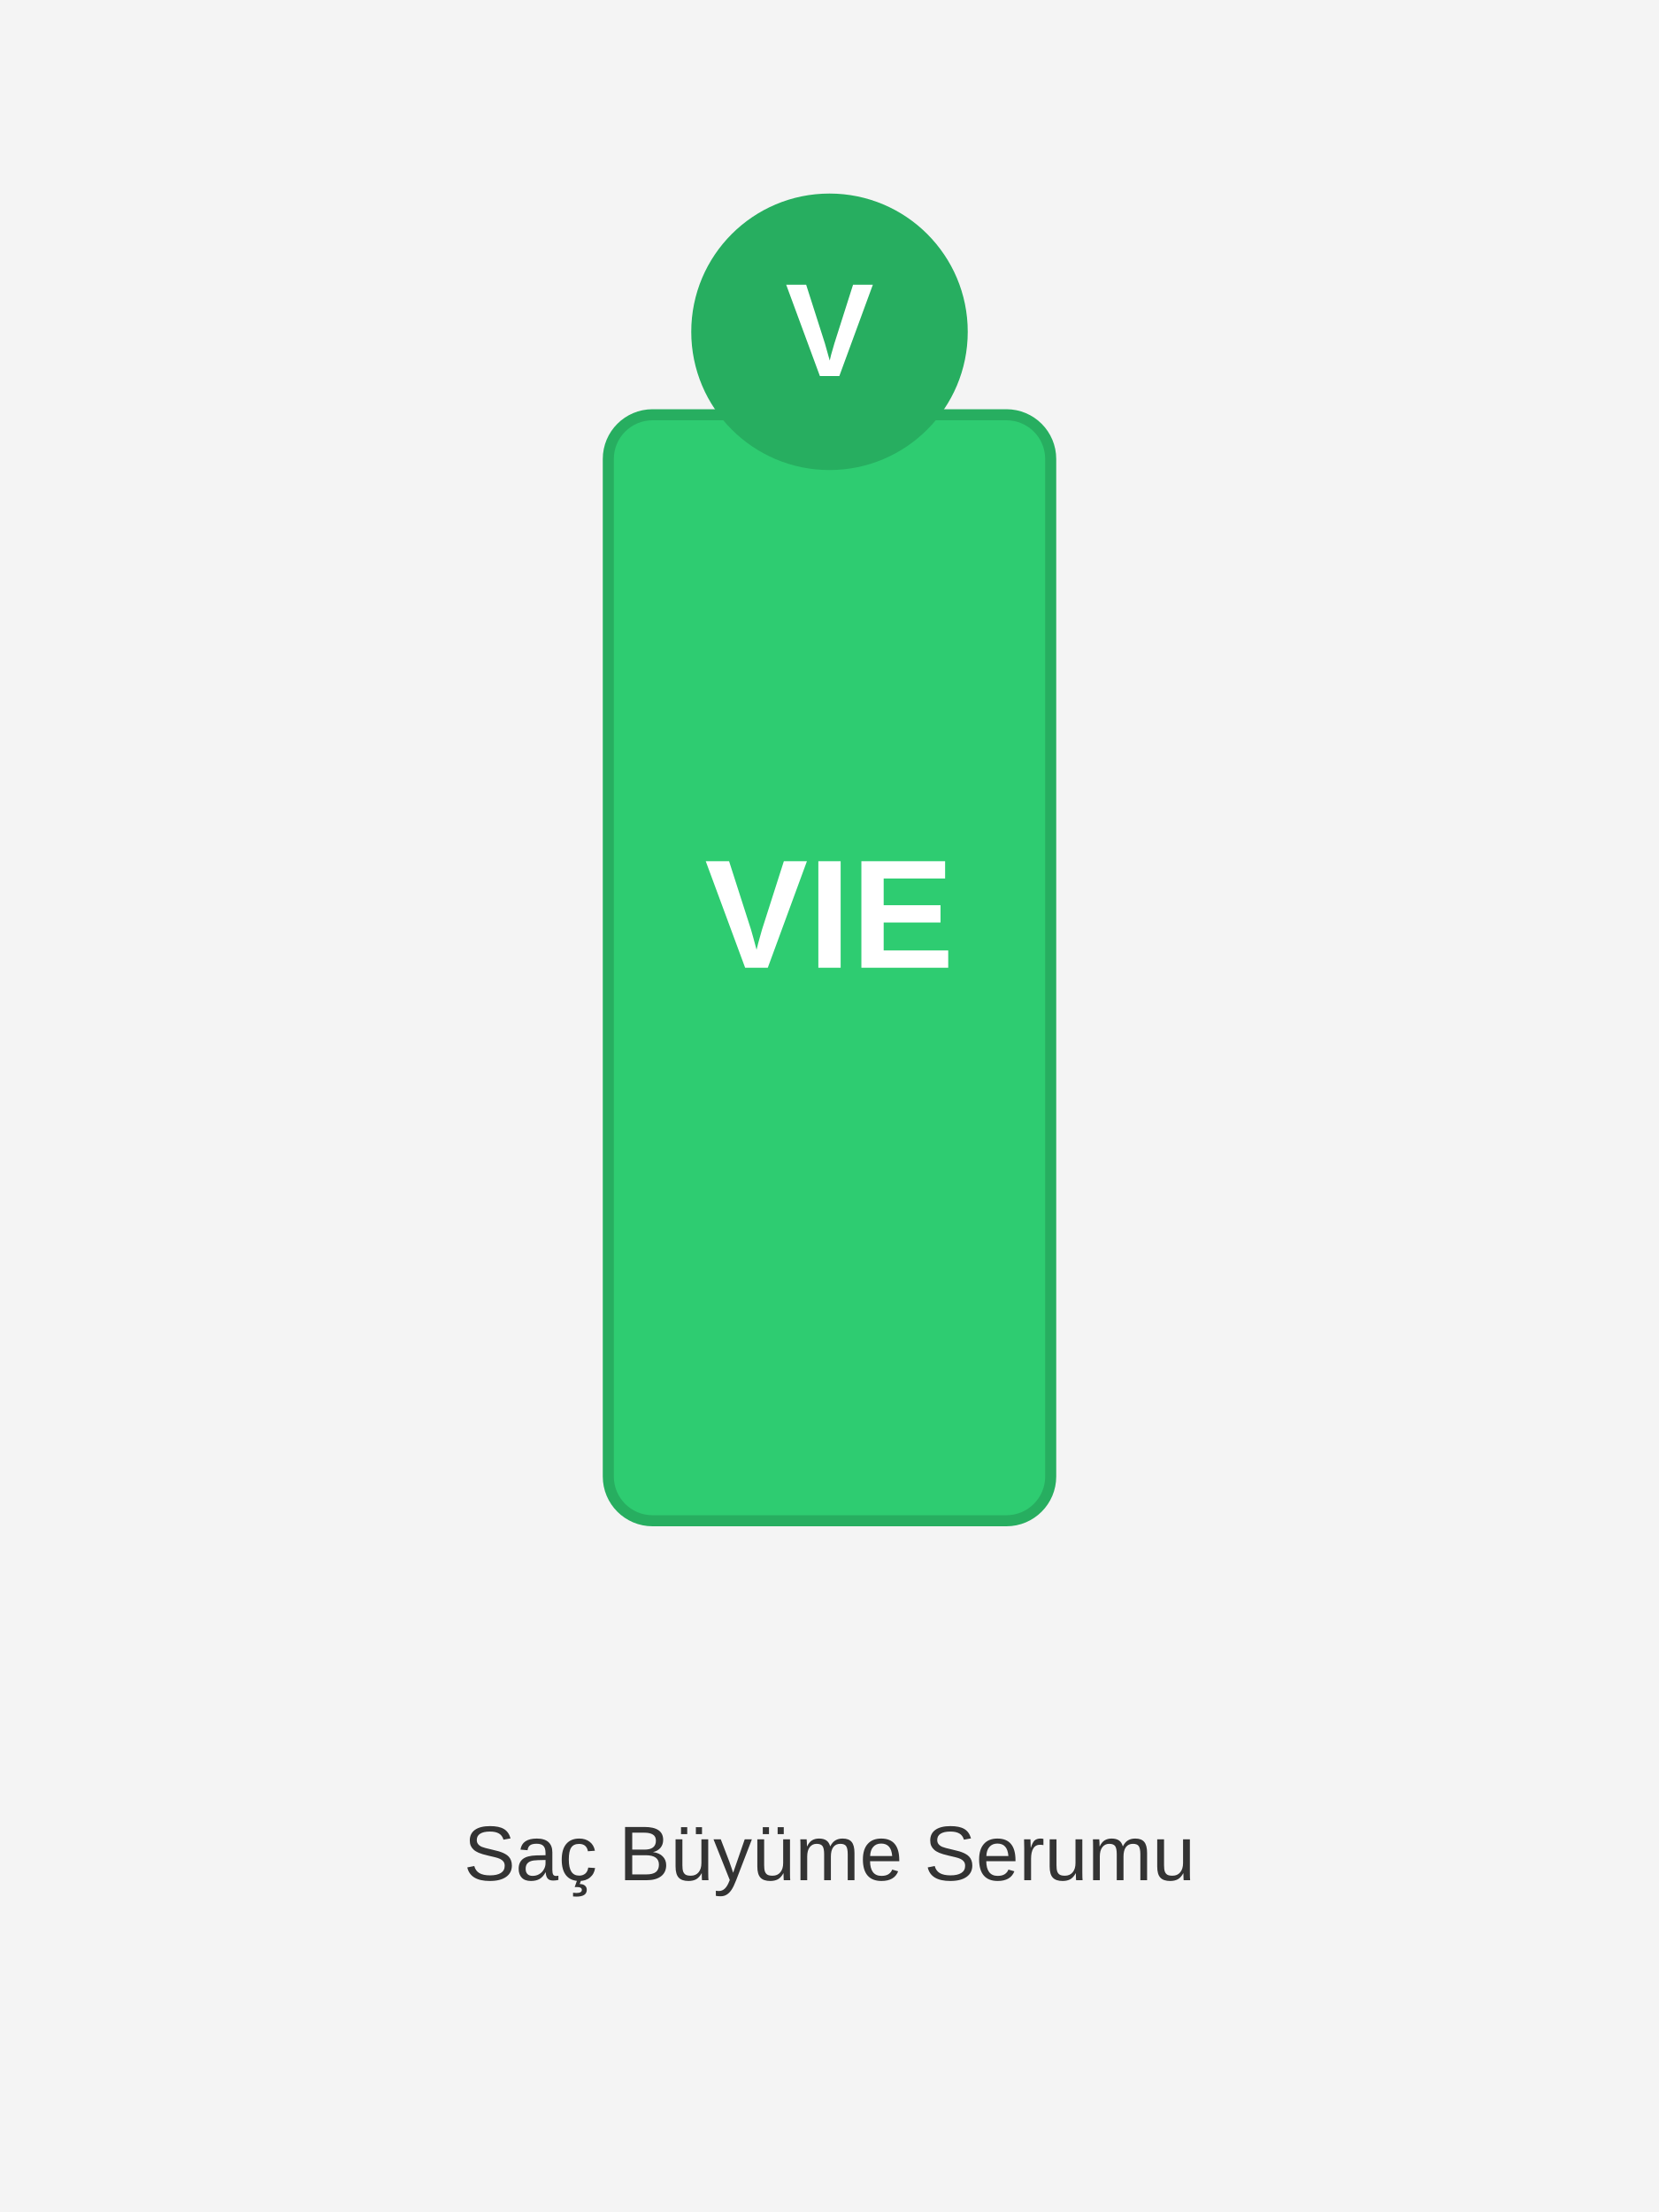
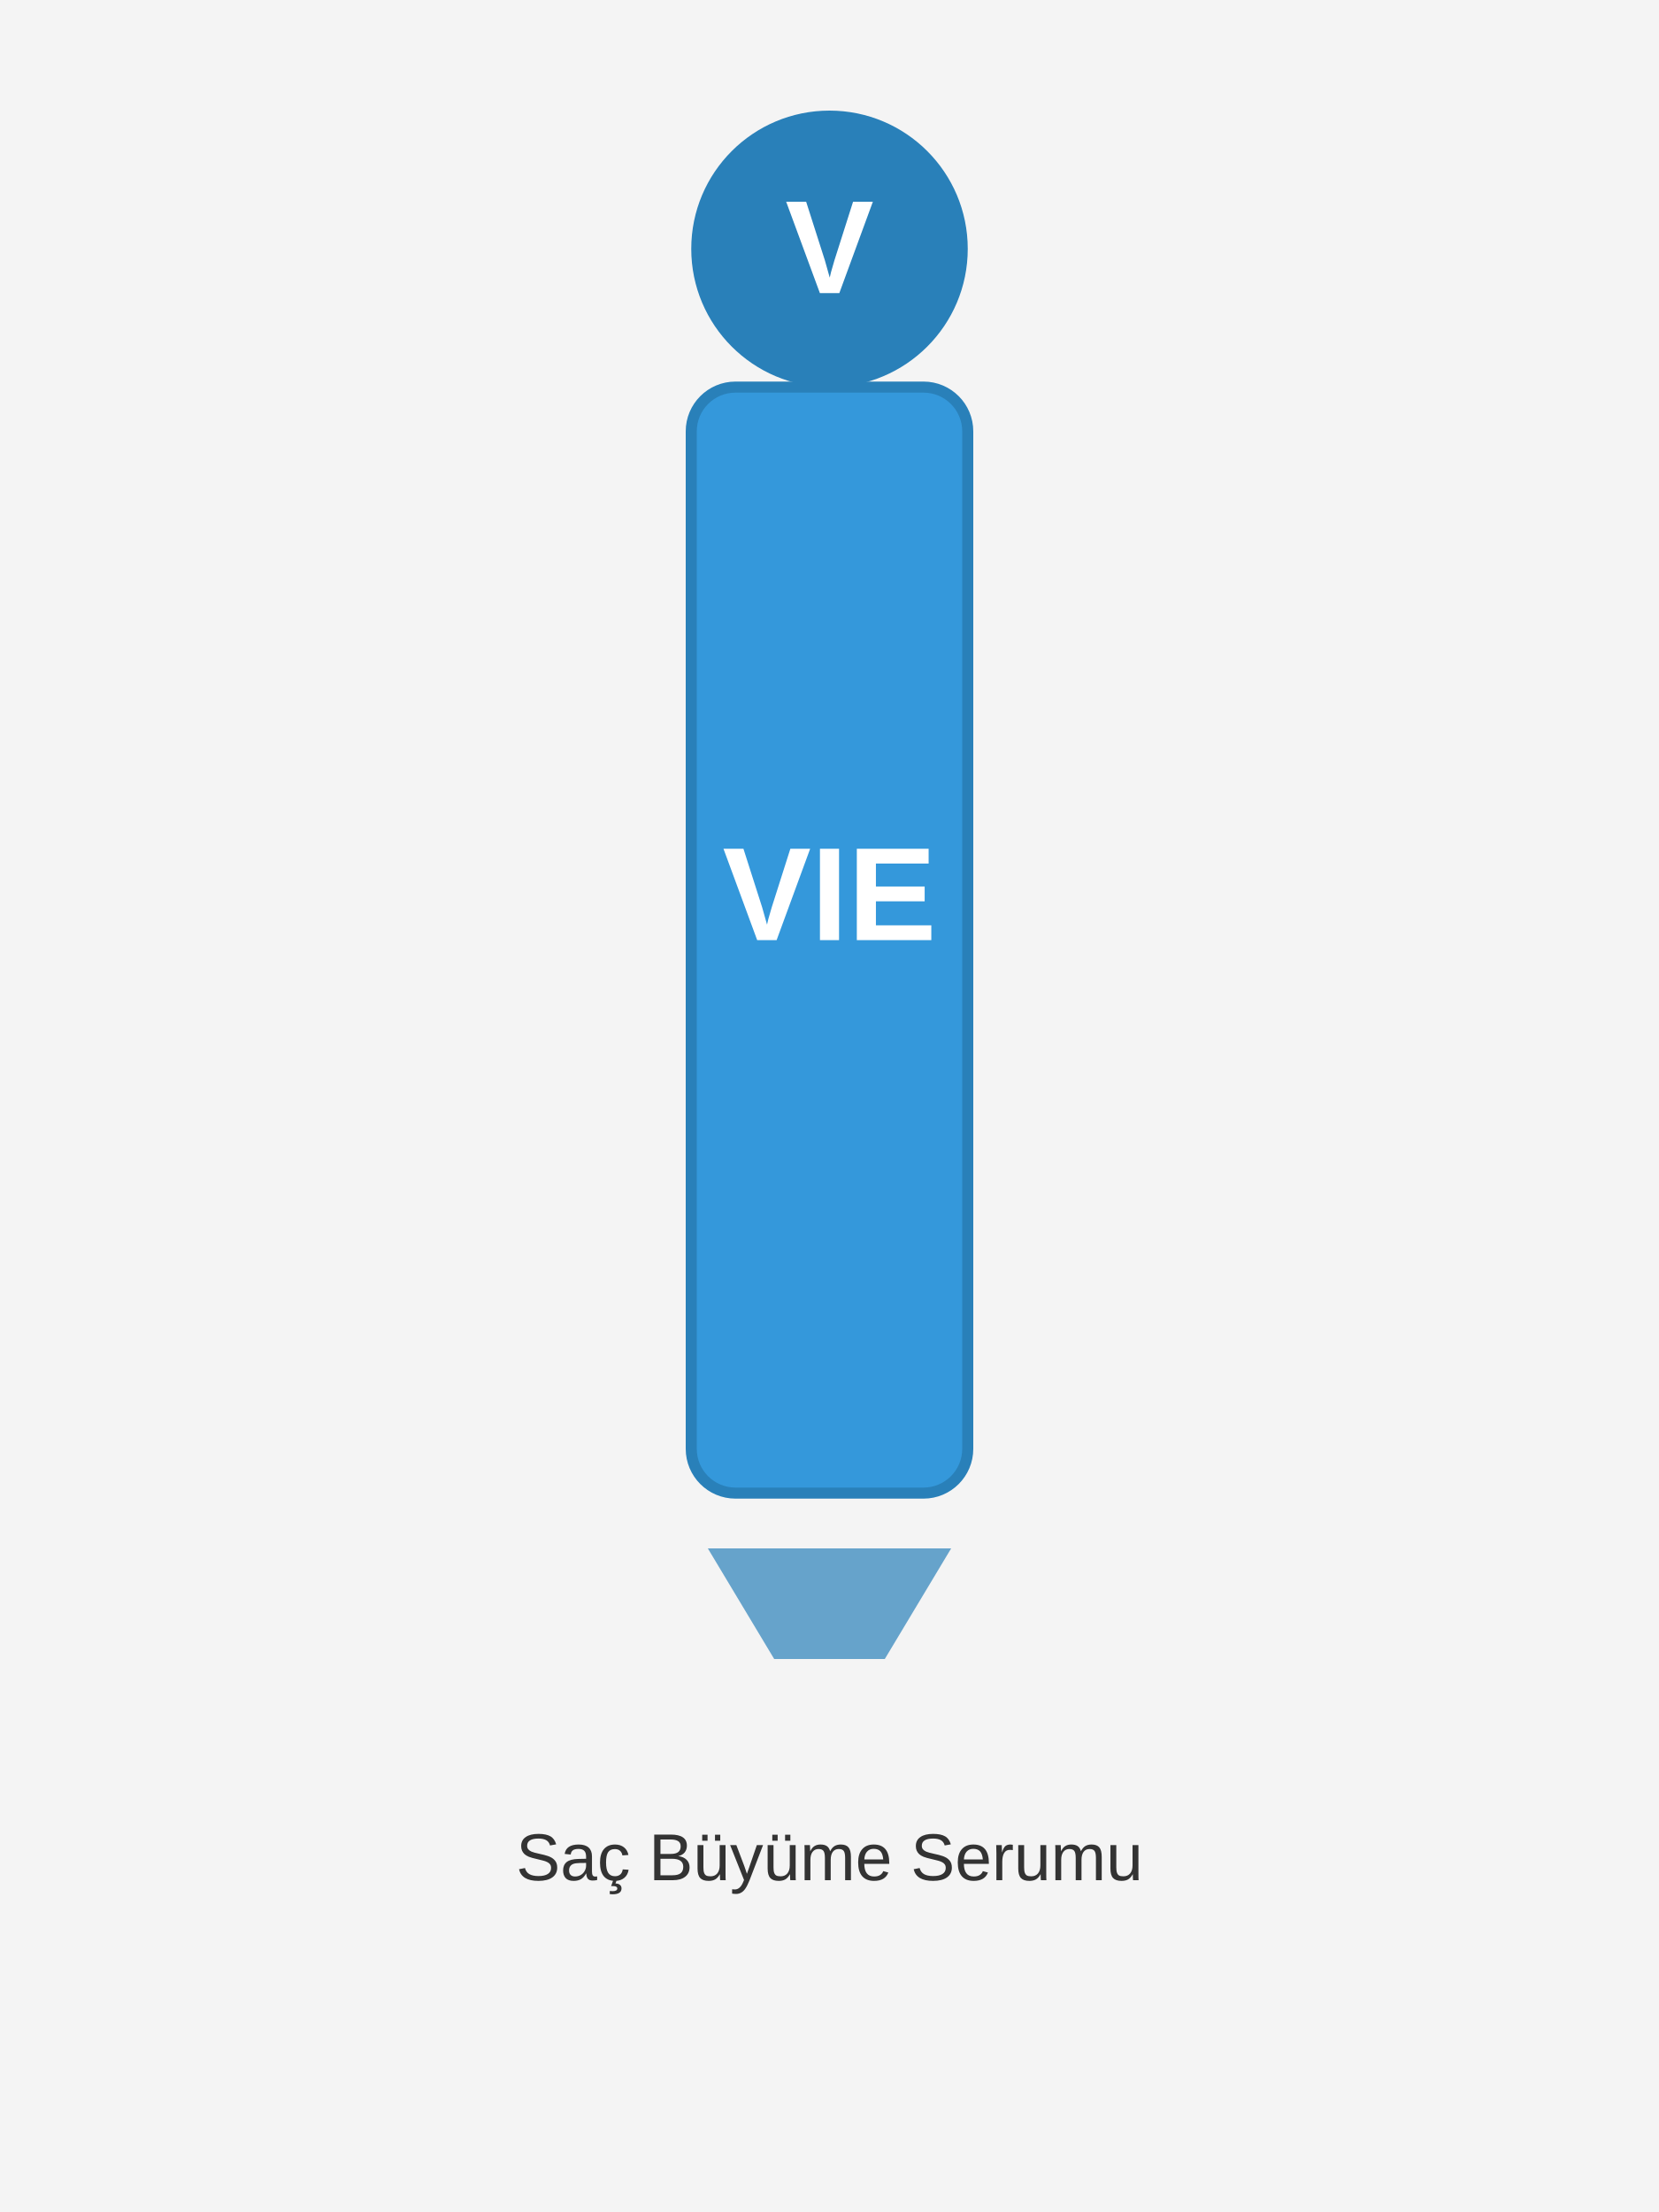
<svg xmlns="http://www.w3.org/2000/svg" width="300" height="400" viewBox="0 0 300 400">
  <rect x="0" y="0" width="300" height="400" fill="#f4f4f4" />
-   <rect x="110" y="75" width="80" height="200" rx="8" ry="8" fill="#2ecc71" stroke="#27ae60" stroke-width="2" />
-   <circle cx="150" cy="60" r="25" fill="#27ae60" />
-   <text x="150" y="68" font-family="Arial" font-size="24" font-weight="bold" fill="white" text-anchor="middle">V</text>
-   <text x="150" y="340" font-family="Arial" font-size="14" fill="#333" text-anchor="middle">Saç Büyüme Serumu</text>
-   <text x="150" y="175" font-family="Arial" font-size="28" font-weight="bold" fill="white" text-anchor="middle">VIE</text>
+   <rect x="125" y="70" width="50" height="200" rx="8" ry="8" fill="#3498db" stroke="#2980b9" stroke-width="2" />
+   <circle cx="150" cy="45" r="25" fill="#2980b9" />
+   <text x="150" y="53" font-family="Arial" font-size="24" font-weight="bold" fill="white" text-anchor="middle">V</text>
+   <text x="150" y="170" font-family="Arial" font-size="24" font-weight="bold" fill="white" text-anchor="middle">VIE</text>
+   <text x="150" y="340" font-family="Arial" font-size="12" fill="#333" text-anchor="middle">Saç Büyüme Serumu</text>
+   <polygon points="128,280 172,280 160,300 140,300" fill="#2980b9" opacity="0.7" />
</svg>
